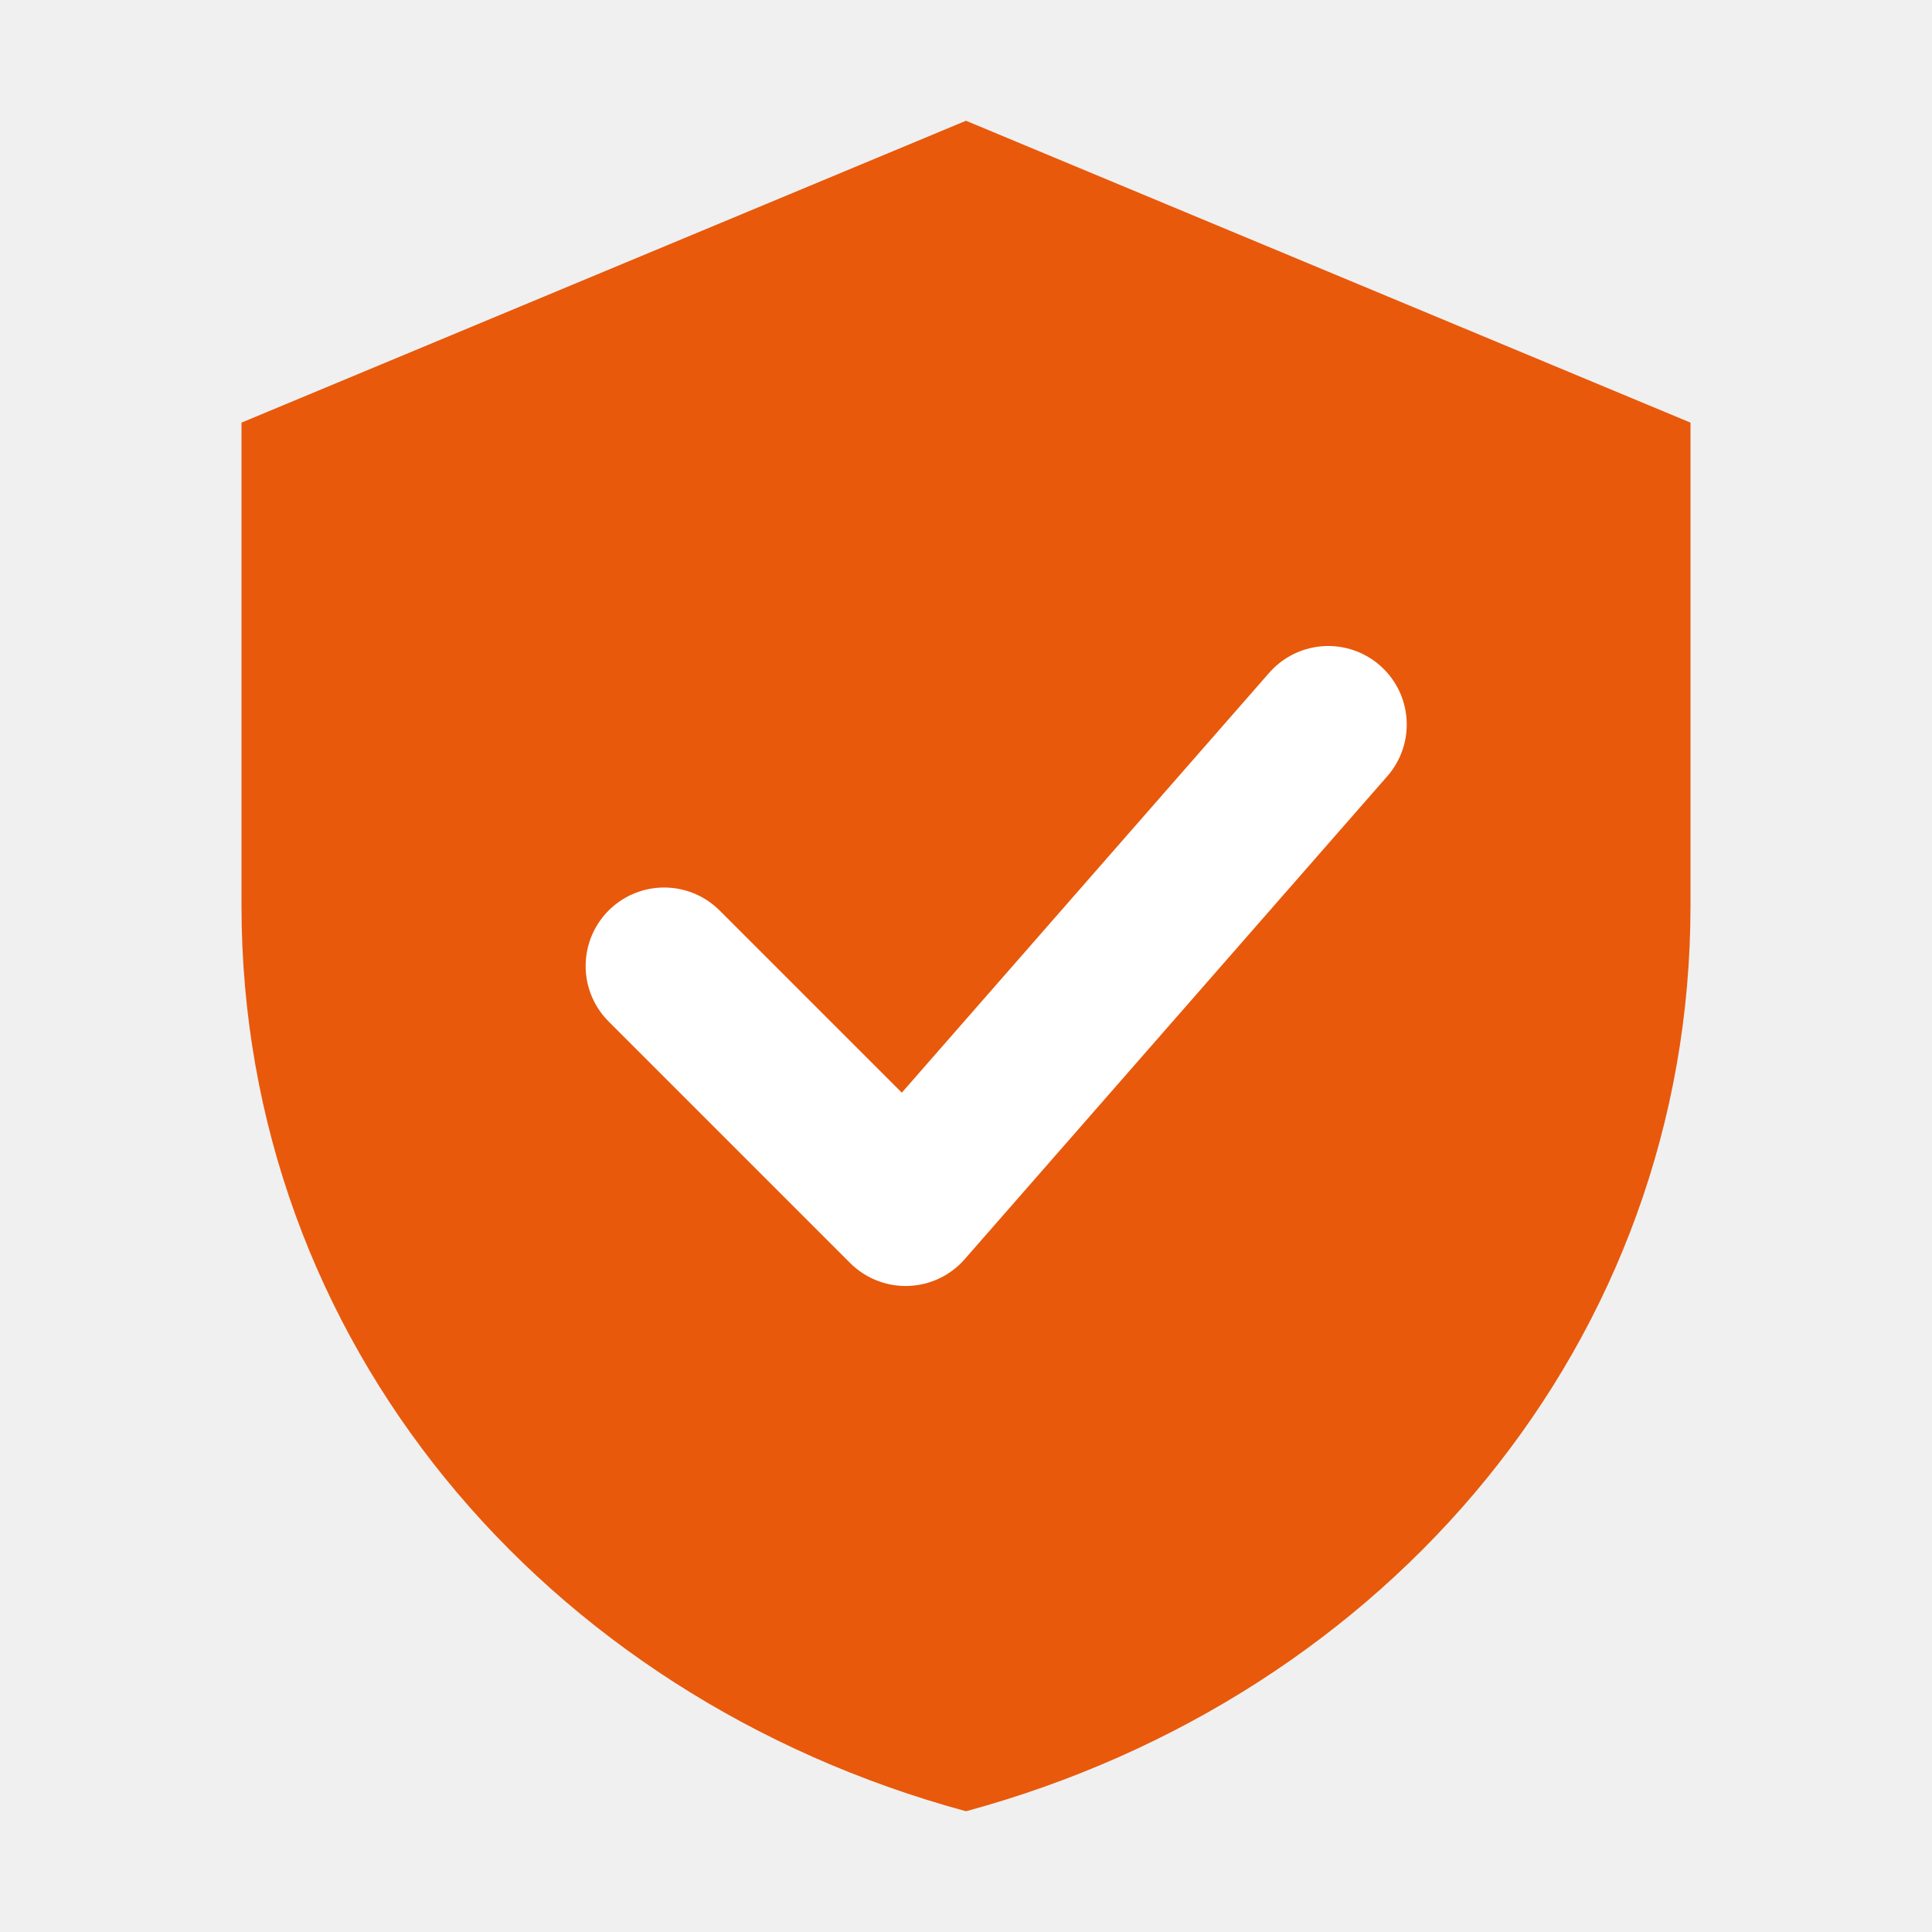
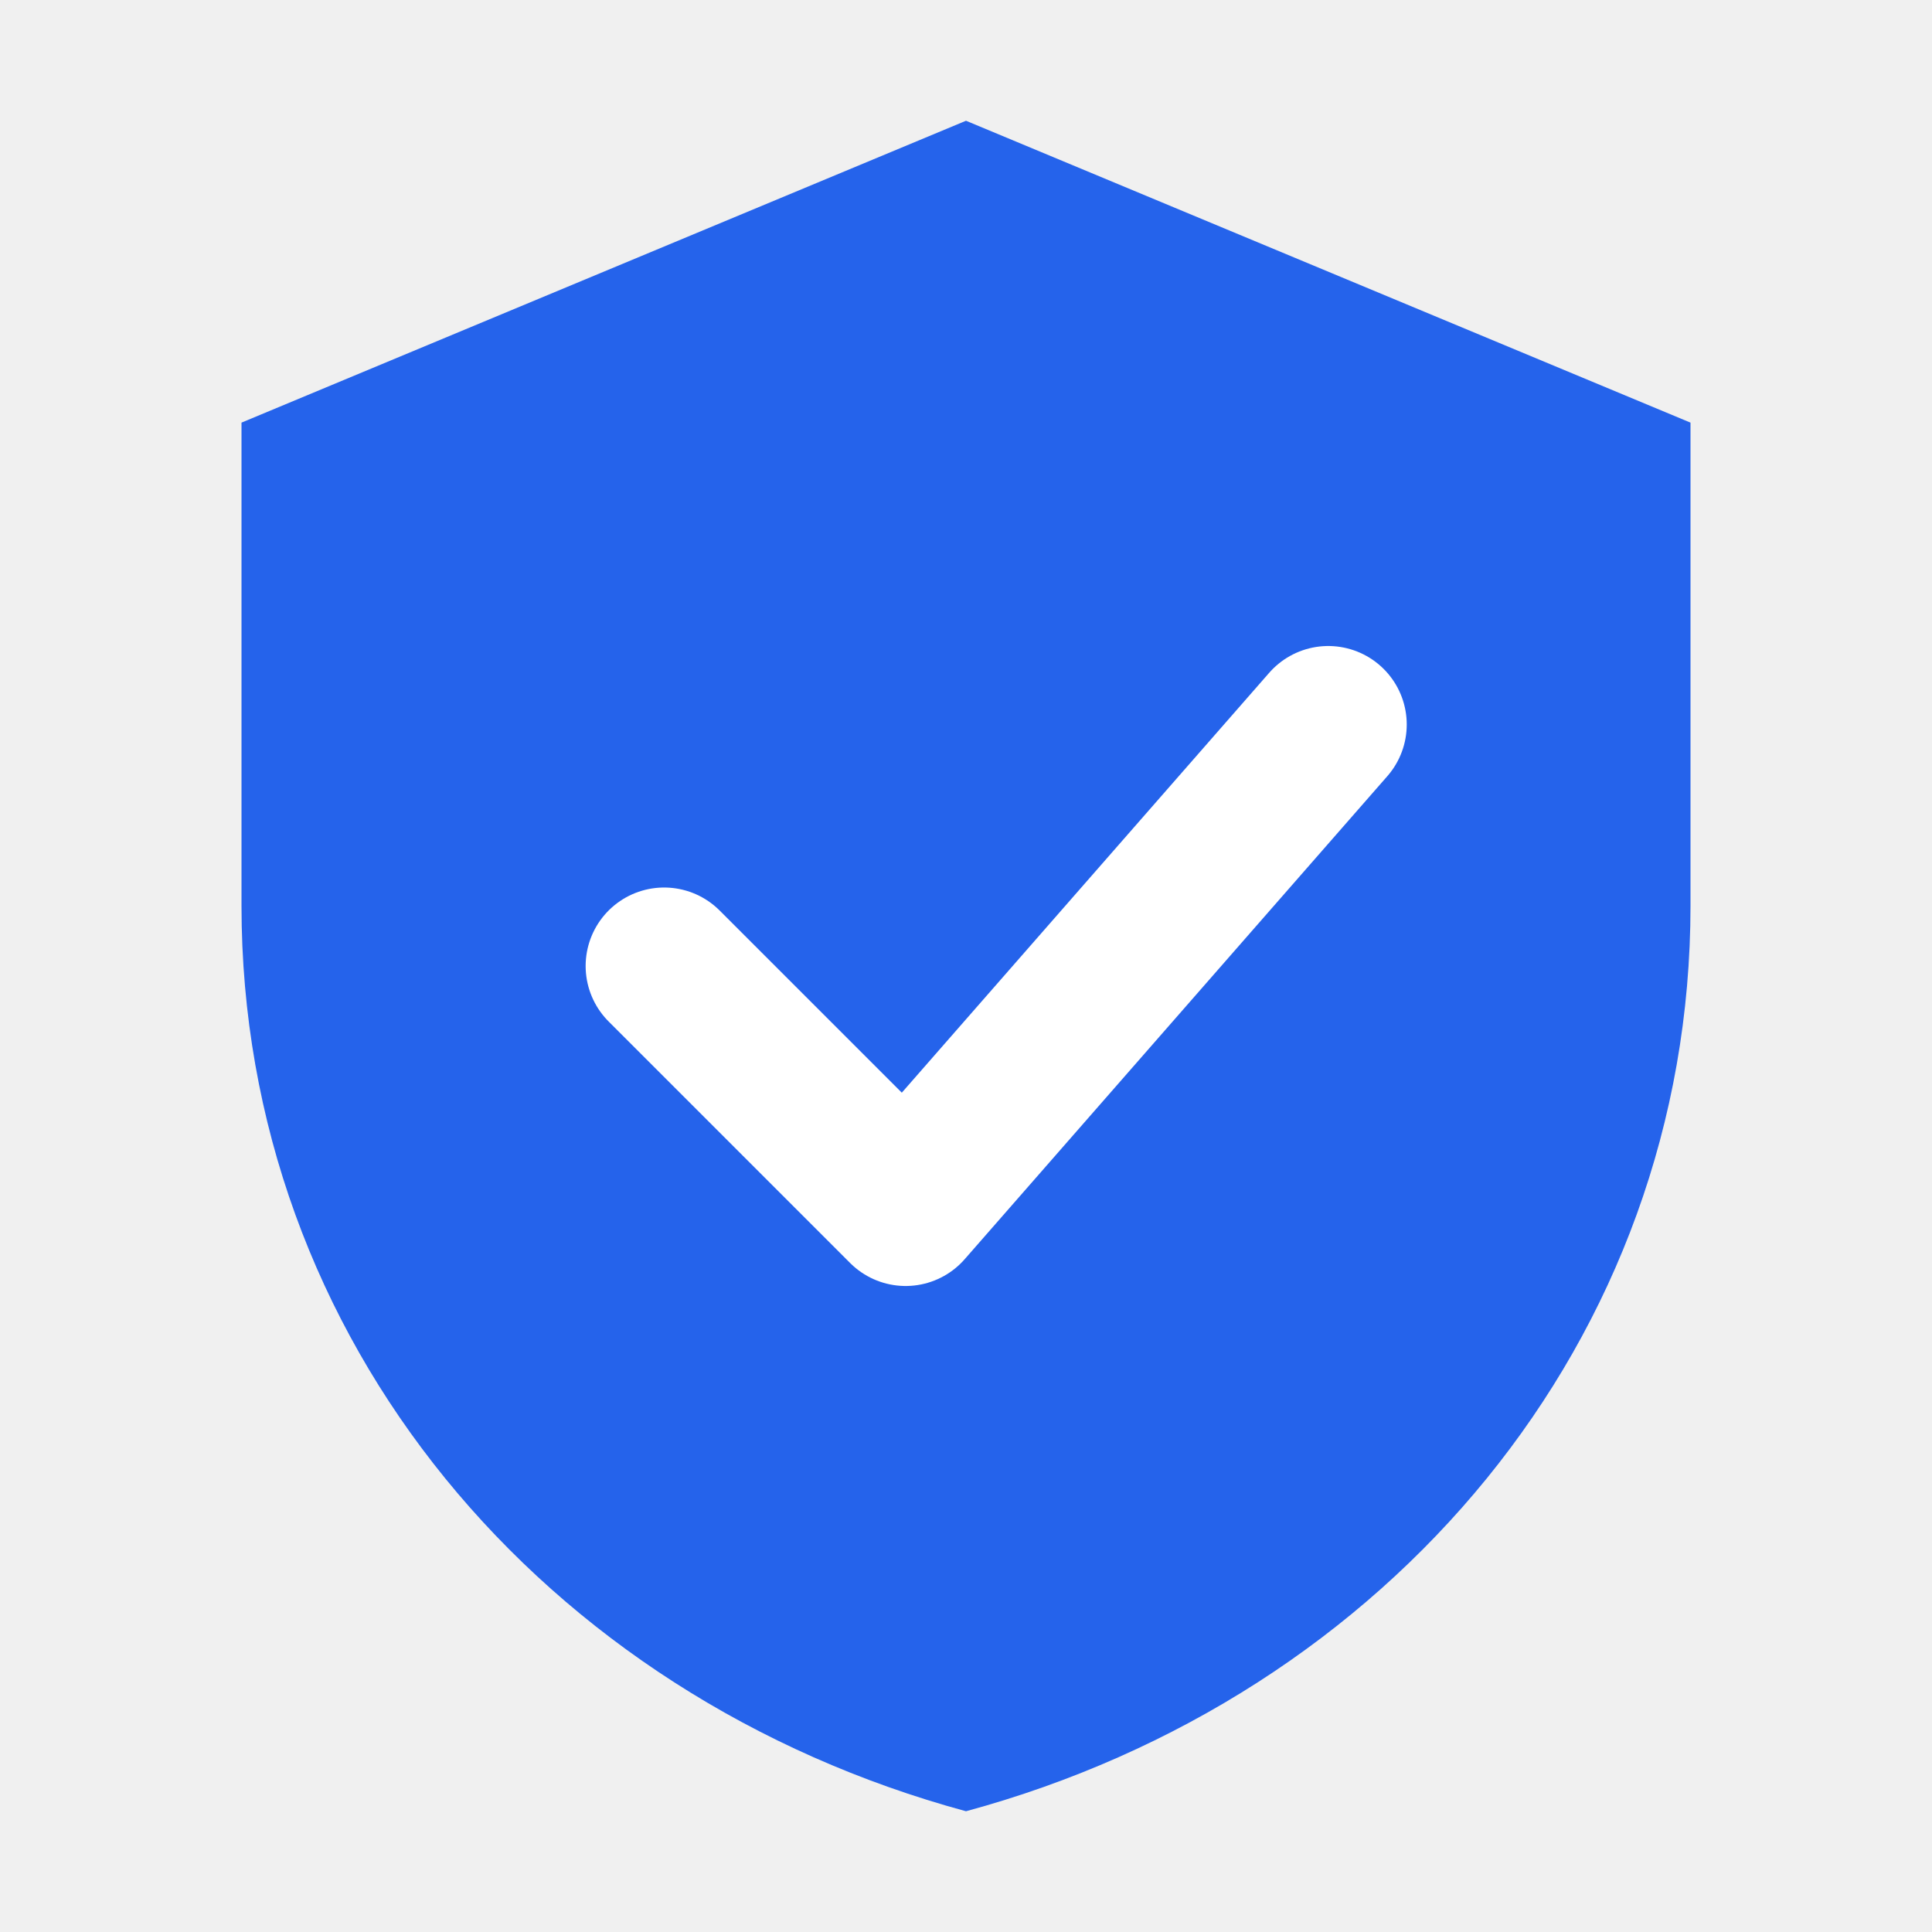
<svg xmlns="http://www.w3.org/2000/svg" viewBox="0 0 32 32">
-   <path d="M16 2 4 7v8c0 7.2 5 13.1 12 15 7-1.900 12-7.800 12-15V7L16 2z" fill="#e8590c" />
+   <path d="M16 2 4 7v8c0 7.2 5 13.1 12 15 7-1.900 12-7.800 12-15V7L16 2z" fill="#2563eb" />
  <path d="m11 16 4 4 7-8" fill="none" stroke="#fff" stroke-width="2.600" stroke-linecap="round" stroke-linejoin="round" />
</svg>
